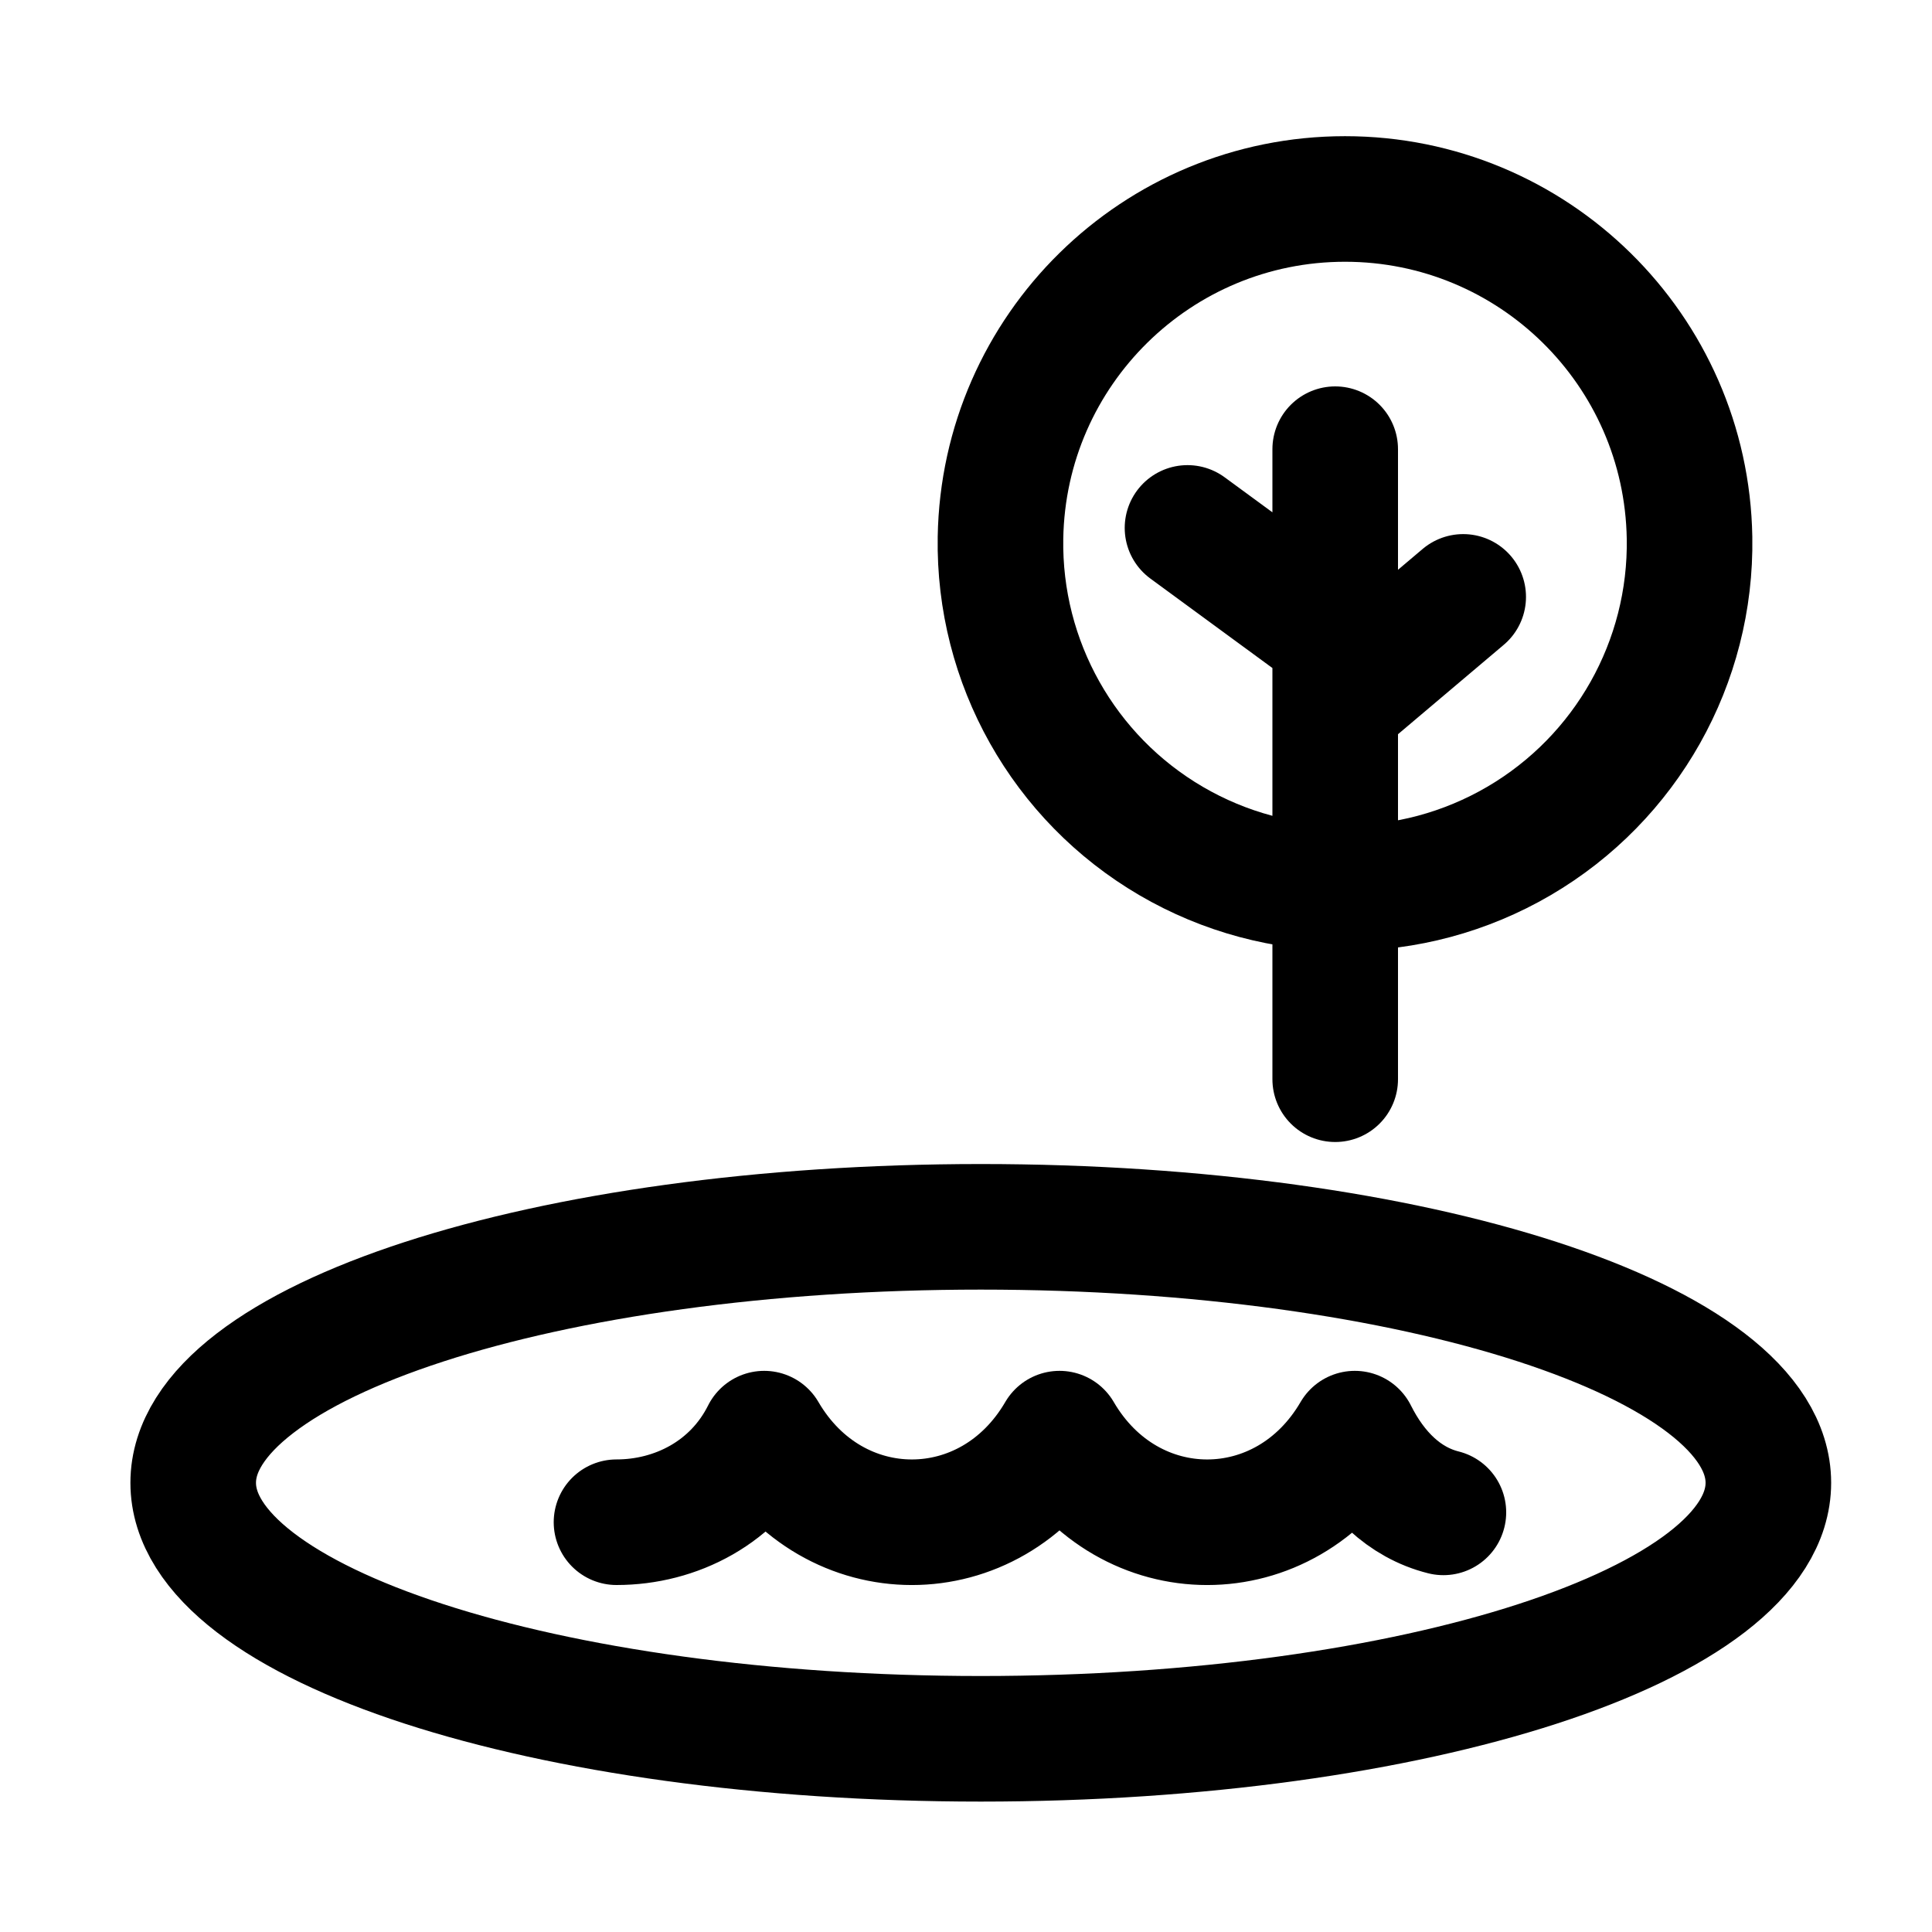
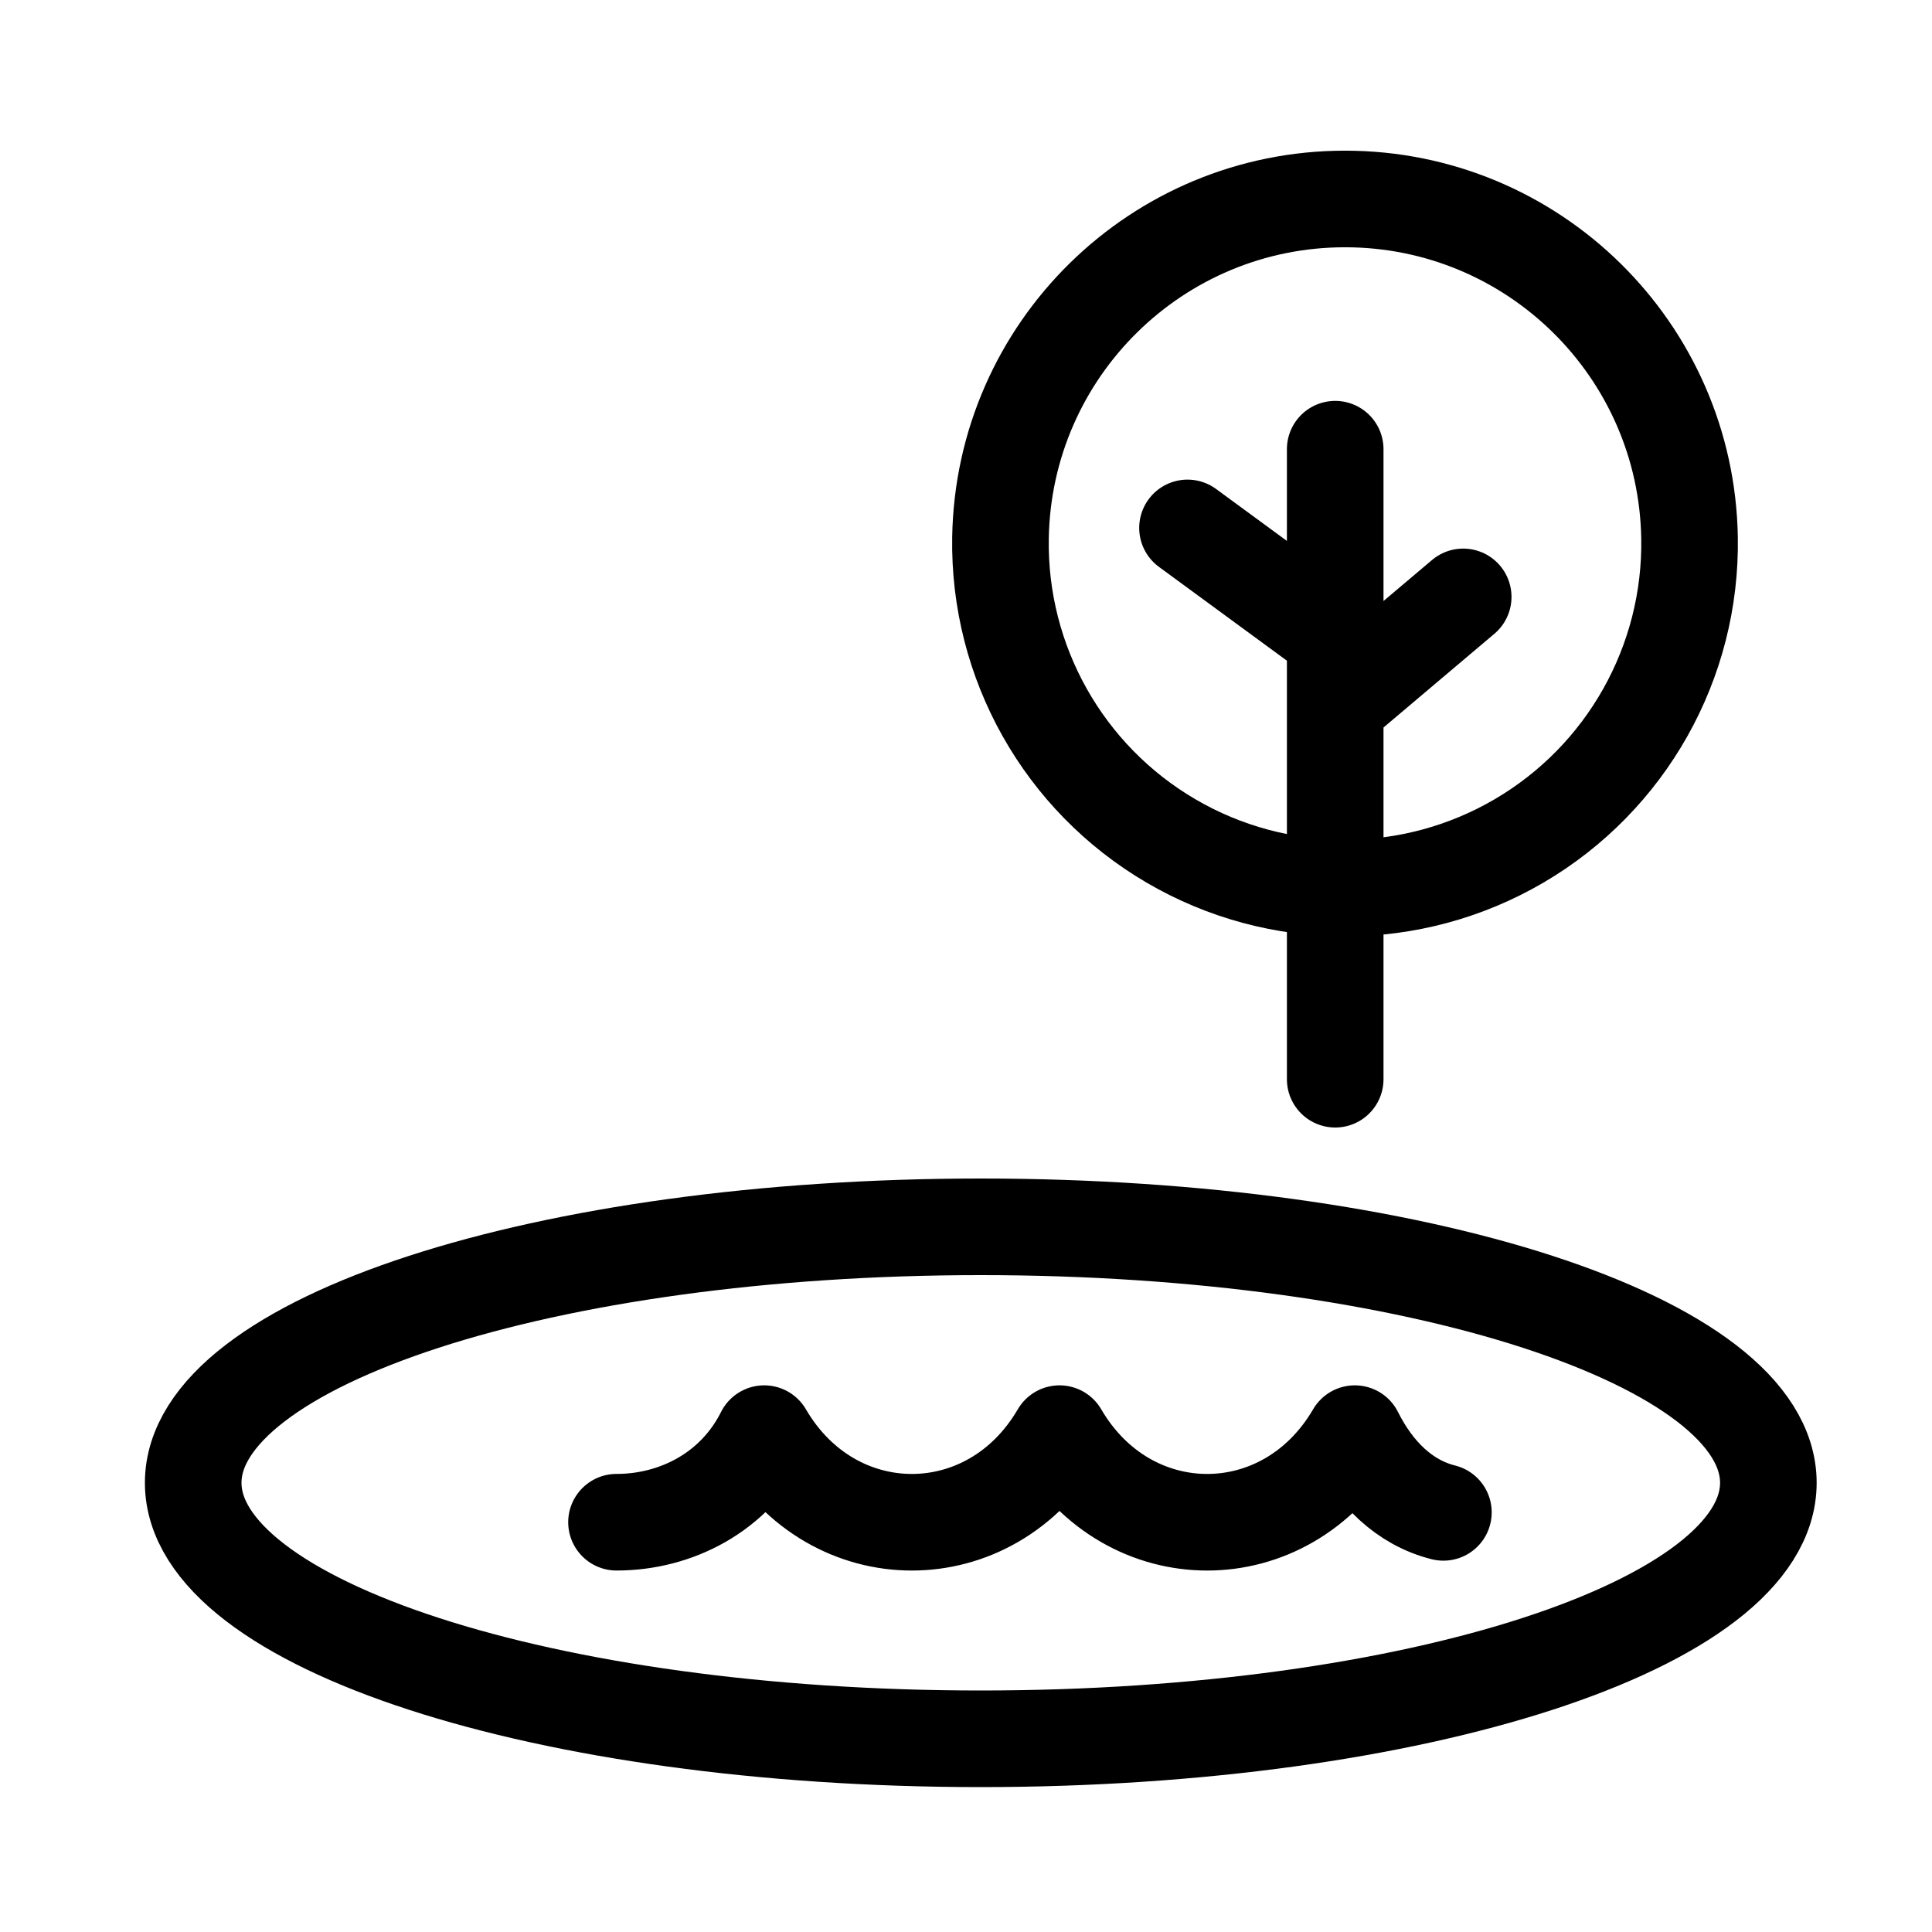
- <svg xmlns="http://www.w3.org/2000/svg" width="20" height="20" viewBox="0 0 20 20" stroke-linecap="round" stroke-linejoin="round" stroke="currentColor" fill="none">
-   <path d="M13.822 4.65v6.522m0-3.873 1.325-1.12m-2.854-.714 1.529 1.121m1.12 9.07c-.407-.102-.713-.408-.917-.815-.713 1.223-2.344 1.223-3.057 0-.713 1.223-2.344 1.223-3.057 0-.306.611-.917.917-1.529.917M17.49 5.567a3.567 3.567 0 1 1-7.133 0 3.567 3.567 0 0 1 7.133 0zm.816 9.783c0 1.464-3.65 2.65-8.153 2.65S2 16.814 2 15.35c0-1.463 3.65-2.65 8.153-2.65s8.153 1.187 8.153 2.65z" stroke-width="1.3" stroke-miterlimit="10" />
+ <svg xmlns="http://www.w3.org/2000/svg" width="20" height="20" viewBox="0 0 20 20" stroke="currentColor" stroke-linecap="round" stroke-linejoin="round" fill="none">
+   <path d="M13.822 4.65v6.522m0-3.873 1.325-1.12m-2.854-.714 1.529 1.121m1.12 9.07c-.407-.102-.713-.408-.917-.815-.713 1.223-2.344 1.223-3.057 0-.713 1.223-2.344 1.223-3.057 0-.306.611-.917.917-1.529.917M17.49 5.567a3.567 3.567 0 1 1-7.133 0 3.567 3.567 0 0 1 7.133 0zm.816 9.783c0 1.464-3.65 2.65-8.153 2.65S2 16.814 2 15.35c0-1.463 3.65-2.65 8.153-2.65s8.153 1.187 8.153 2.65z" stroke-miterlimit="10" />
</svg>
